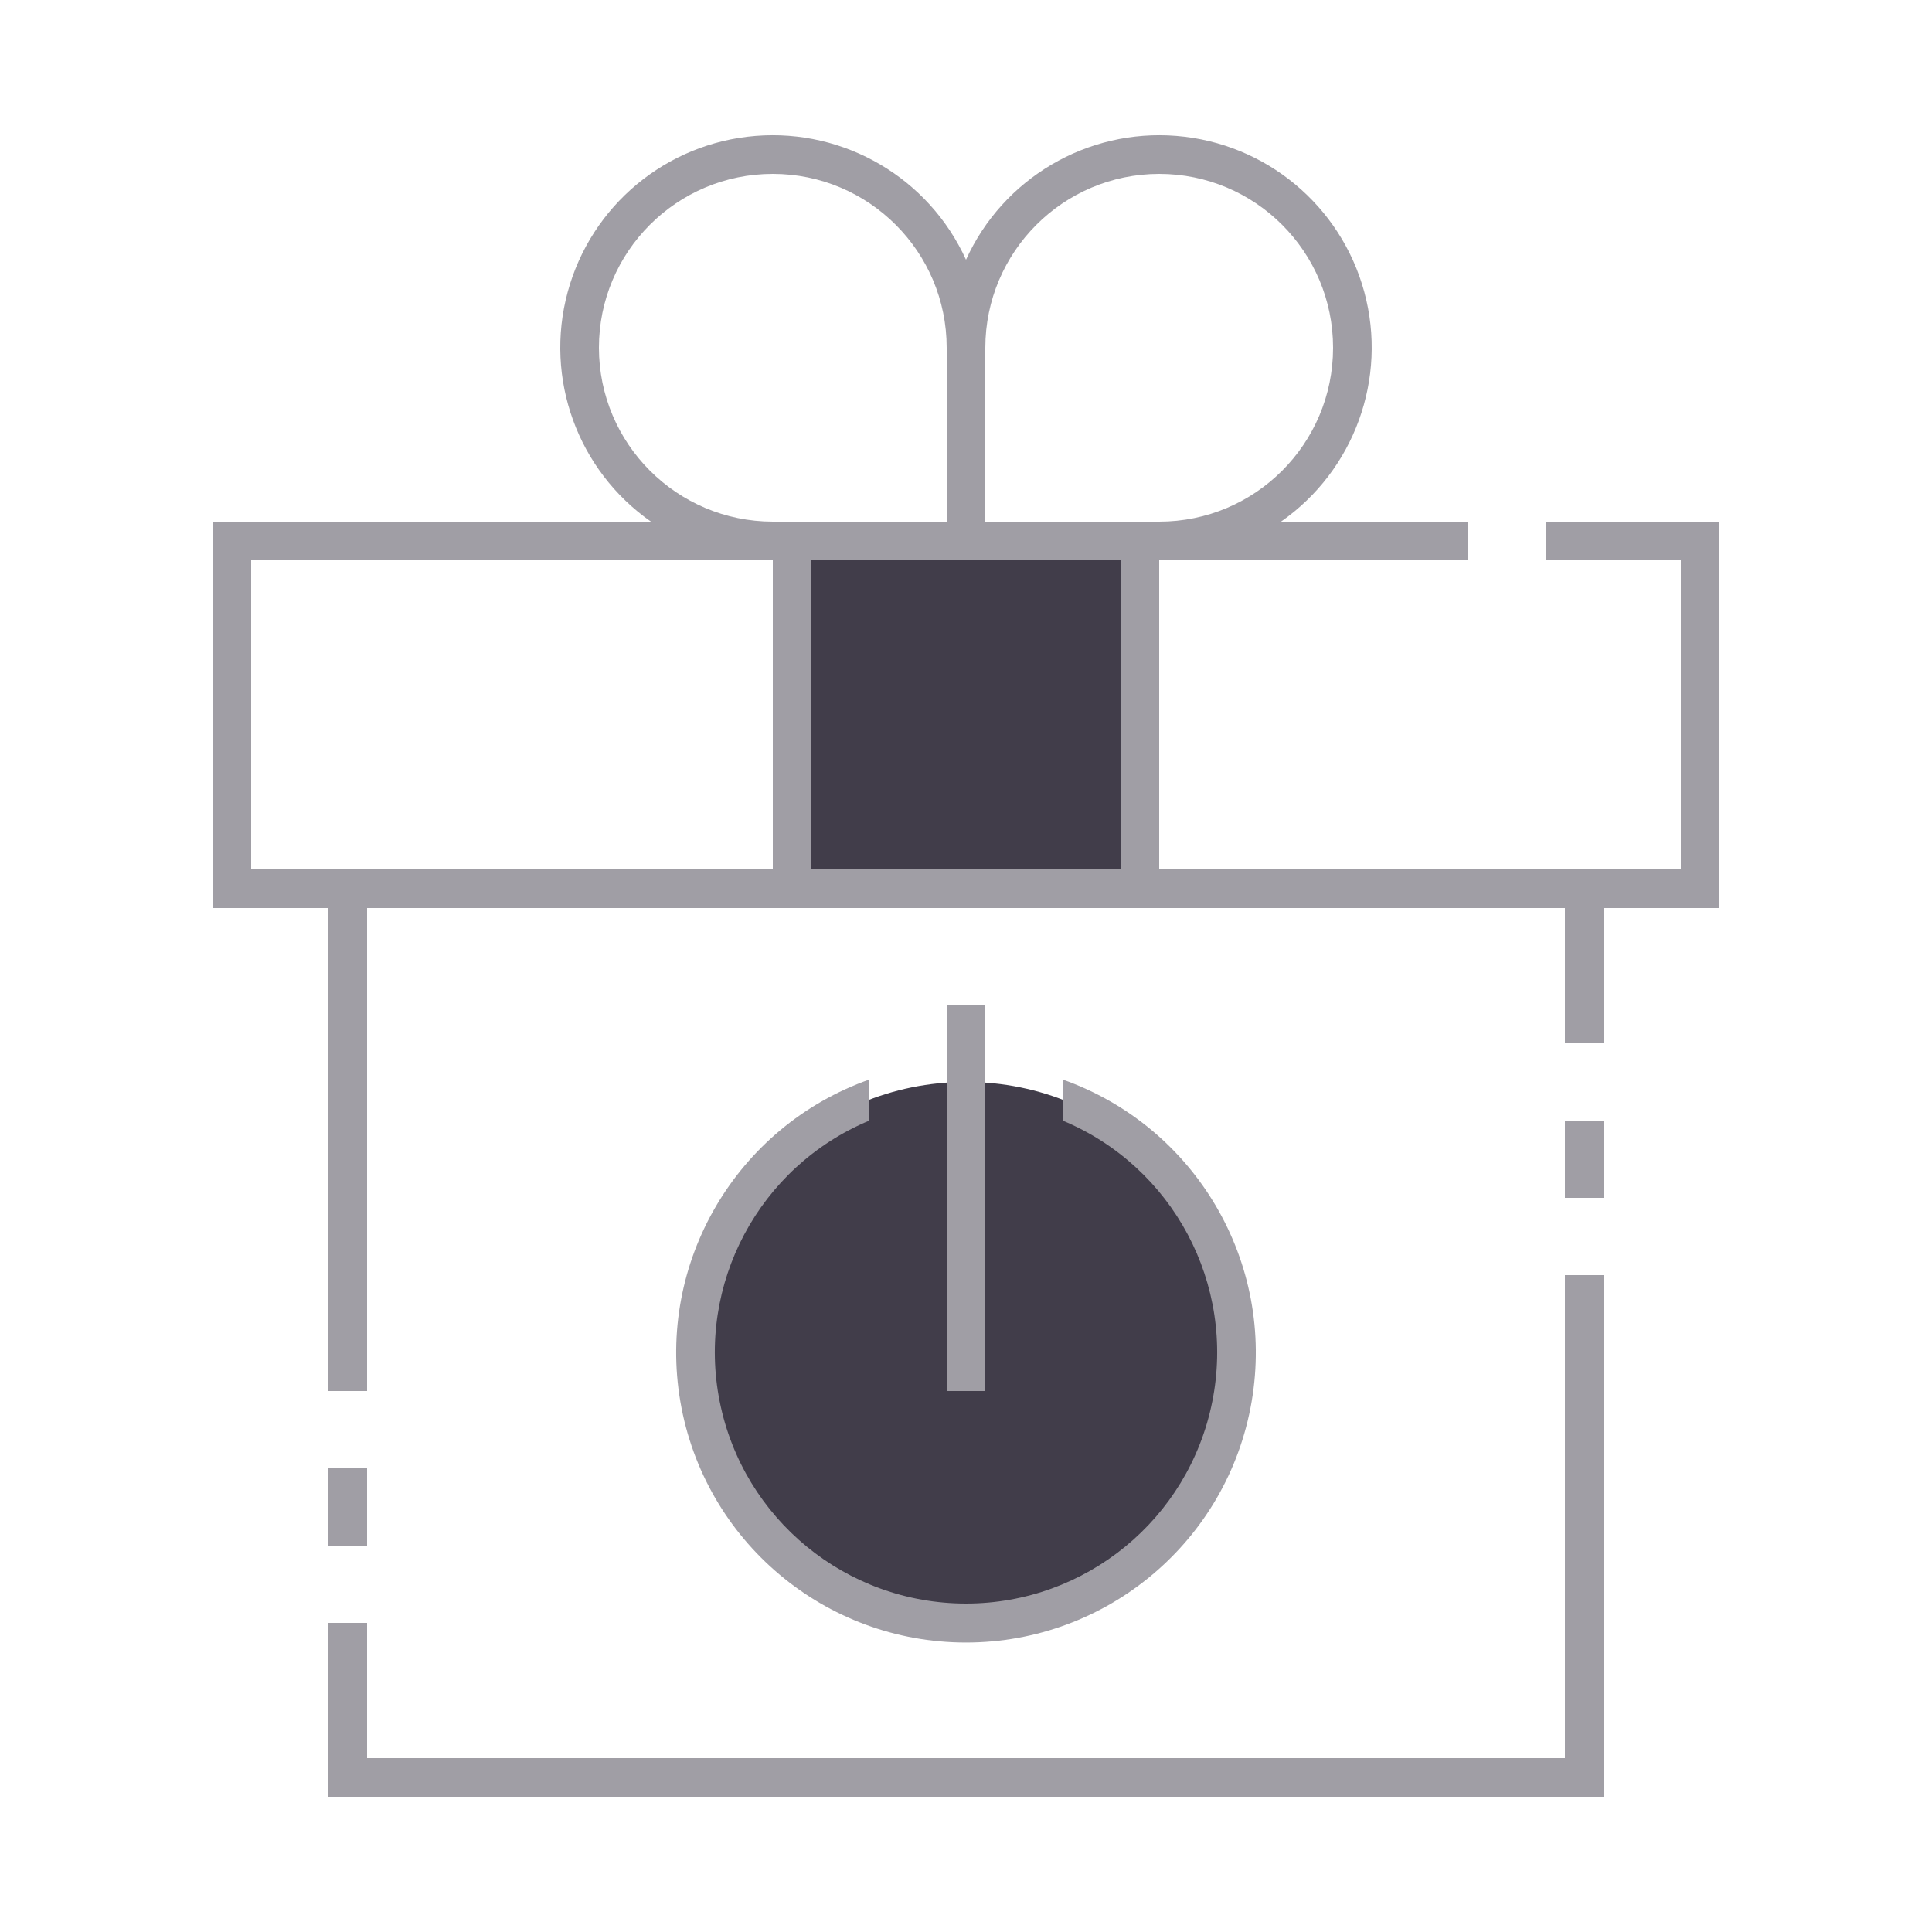
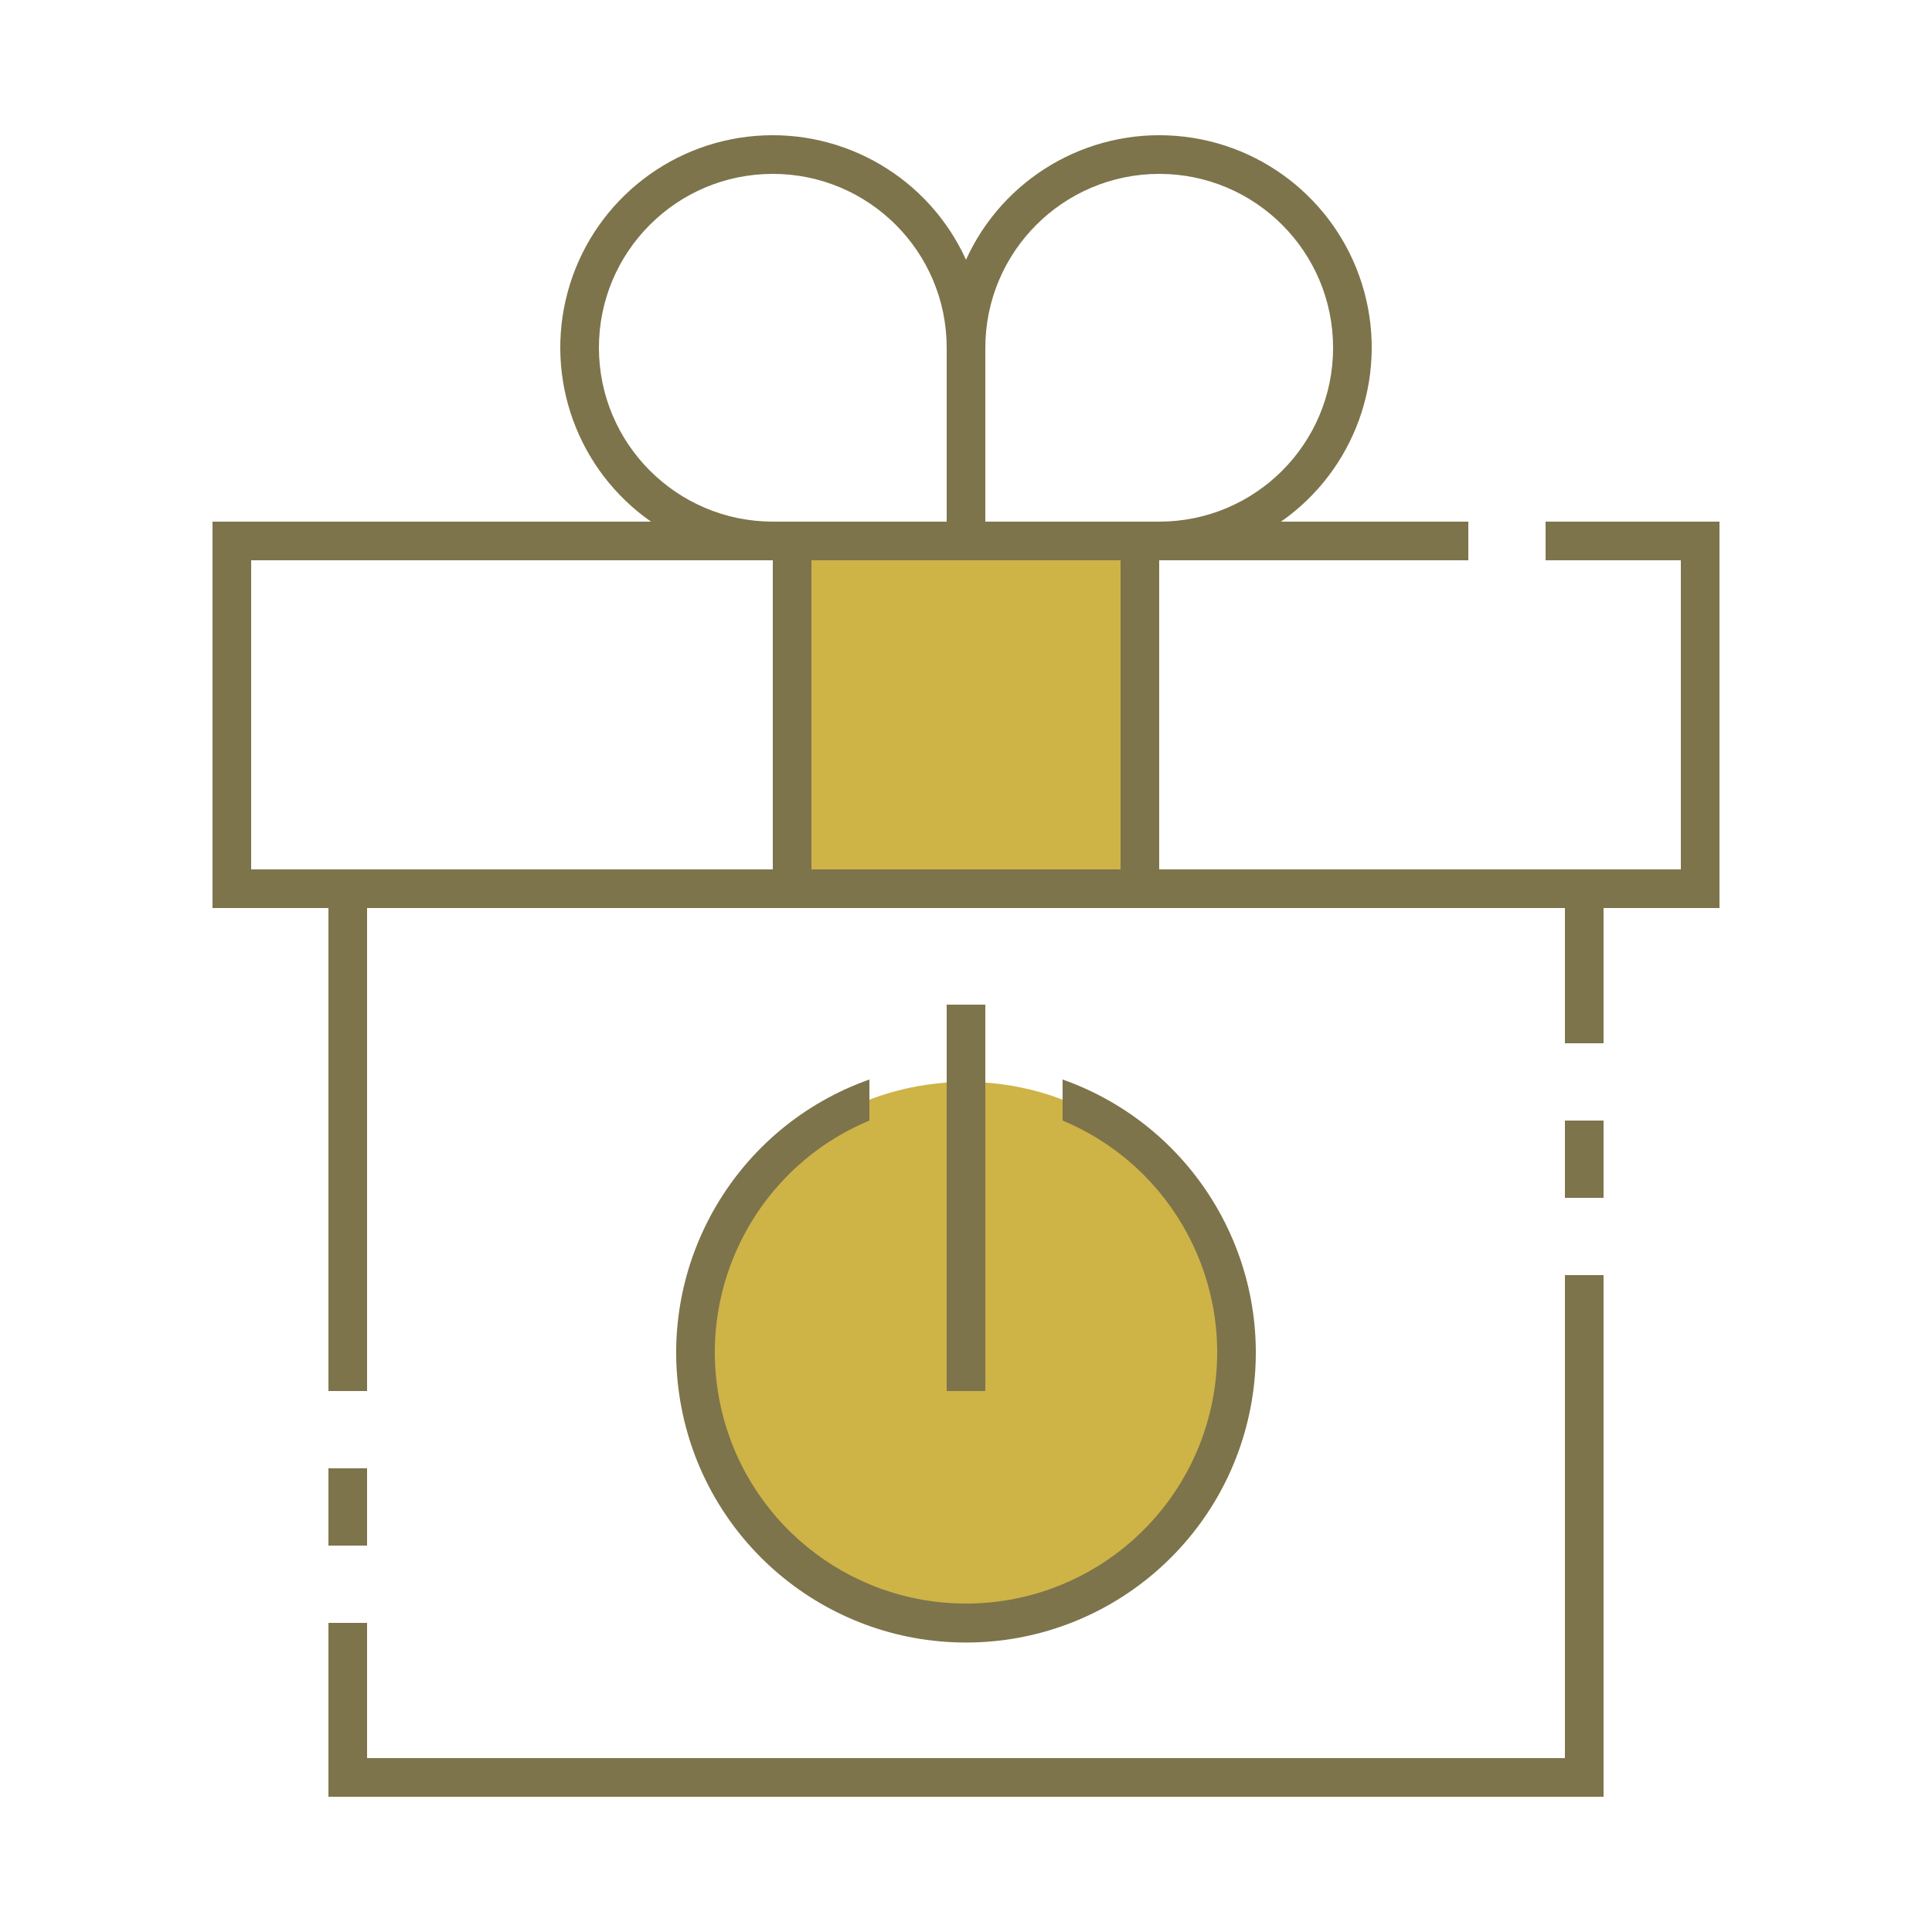
- <svg xmlns="http://www.w3.org/2000/svg" id="ic_dark_staking_off" width="100" height="100" viewBox="0 0 100 100">
-   <defs>
-     <style type="text/css">
+ <svg xmlns="http://www.w3.org/2000/svg" id="ic_dark_staking_off" width="100" height="100" viewBox="0 0 100 100" version="1.1">
+   <defs id="defs9291">
+     <style type="text/css" id="style9289">
            .cls-1{fill:#413d4a}.cls-2{fill:#a09ea5}.cls-3{fill:none}
        </style>
  </defs>
  <g id="Group_9043" data-name="Group 9043">
    <g id="Group_9038" data-name="Group 9038">
-       <circle id="Ellipse_629" cx="14" cy="14" r="14" class="cls-1" data-name="Ellipse 629" transform="translate(36 56)" />
-       <path id="Rectangle_4698" d="M0 0h18v18H0z" class="cls-1" data-name="Rectangle 4698" transform="translate(41 28)" />
+       <circle id="Ellipse_629" cx="14" cy="14" r="14" class="cls-1" data-name="Ellipse 629" transform="translate(36 56)" style="fill:#ceb347;fill-opacity:1" />
+       <path id="Rectangle_4698" d="M0 0h18v18H0z" class="cls-1" data-name="Rectangle 4698" transform="translate(41 28)" style="fill:#ceb347;fill-opacity:1" />
    </g>
    <g id="Group_9042" data-name="Group 9042">
      <g id="Group_9039" data-name="Group 9039">
-         <path id="Rectangle_4699" d="M0 0h2v4H0z" class="cls-2" data-name="Rectangle 4699" transform="translate(81 58)" />
-         <path id="Path_18992" d="M81 91H19v-7h-2v9h66V66h-2z" class="cls-2" data-name="Path 18992" />
-         <path id="Rectangle_4700" d="M0 0h2v4H0z" class="cls-2" data-name="Rectangle 4700" transform="translate(17 76)" />
-         <path id="Path_18993" d="M80 27v2h7v16H60V29h16v-2h-9.695A10.992 10.992 0 1 0 50 13.444 10.992 10.992 0 1 0 33.695 27H11v20h6v25h2V47h62v7h2v-7h6V27zM60 9a9 9 0 0 1 0 18h-9v-9a9.01 9.01 0 0 1 9-9zm-29 9a9 9 0 0 1 18 0v9h-9a9.01 9.01 0 0 1-9-9zM17 45h-4V29h27v16zm25 0V29h16v16z" class="cls-2" data-name="Path 18993" />
+         <path id="Rectangle_4699" d="M0 0h2v4H0z" class="cls-2" data-name="Rectangle 4699" transform="translate(81 58)" style="fill:#7d744b;fill-opacity:1" />
+         <path id="Path_18992" d="M81 91H19v-7h-2v9h66V66h-2z" class="cls-2" data-name="Path 18992" style="fill:#7d744b;fill-opacity:1" />
+         <path id="Rectangle_4700" d="M0 0h2v4H0z" class="cls-2" data-name="Rectangle 4700" transform="translate(17 76)" style="fill:#7d744b;fill-opacity:1" />
+         <path id="Path_18993" d="M80 27v2h7v16H60V29h16v-2h-9.695A10.992 10.992 0 1 0 50 13.444 10.992 10.992 0 1 0 33.695 27H11v20h6v25h2V47h62v7h2v-7h6V27zM60 9a9 9 0 0 1 0 18h-9v-9a9.01 9.01 0 0 1 9-9zm-29 9a9 9 0 0 1 18 0v9h-9a9.01 9.01 0 0 1-9-9zM17 45h-4V29h27v16zm25 0V29h16v16z" class="cls-2" data-name="Path 18993" style="fill:#7d744b;fill-opacity:1" />
      </g>
      <g id="Group_9041" data-name="Group 9041">
-         <path id="Path_18994" d="M55 55.875V58a13 13 0 1 1-10 0v-2.125a15 15 0 1 0 10 0z" class="cls-2" data-name="Path 18994" />
+         <path id="Path_18994" d="M55 55.875V58a13 13 0 1 1-10 0v-2.125a15 15 0 1 0 10 0z" class="cls-2" data-name="Path 18994" style="fill:#7d744b;fill-opacity:1" />
        <g id="Group_9040" data-name="Group 9040">
-           <path id="Rectangle_4701" d="M0 0h2v20H0z" class="cls-2" data-name="Rectangle 4701" transform="translate(49 52)" />
+           <path id="Rectangle_4701" d="M0 0h2v20H0z" class="cls-2" data-name="Rectangle 4701" transform="translate(49 52)" style="fill:#7d744b;fill-opacity:1" />
        </g>
      </g>
    </g>
  </g>
  <path id="Rectangle_4702" d="M0 0h100v100H0z" class="cls-3" data-name="Rectangle 4702" />
</svg>
